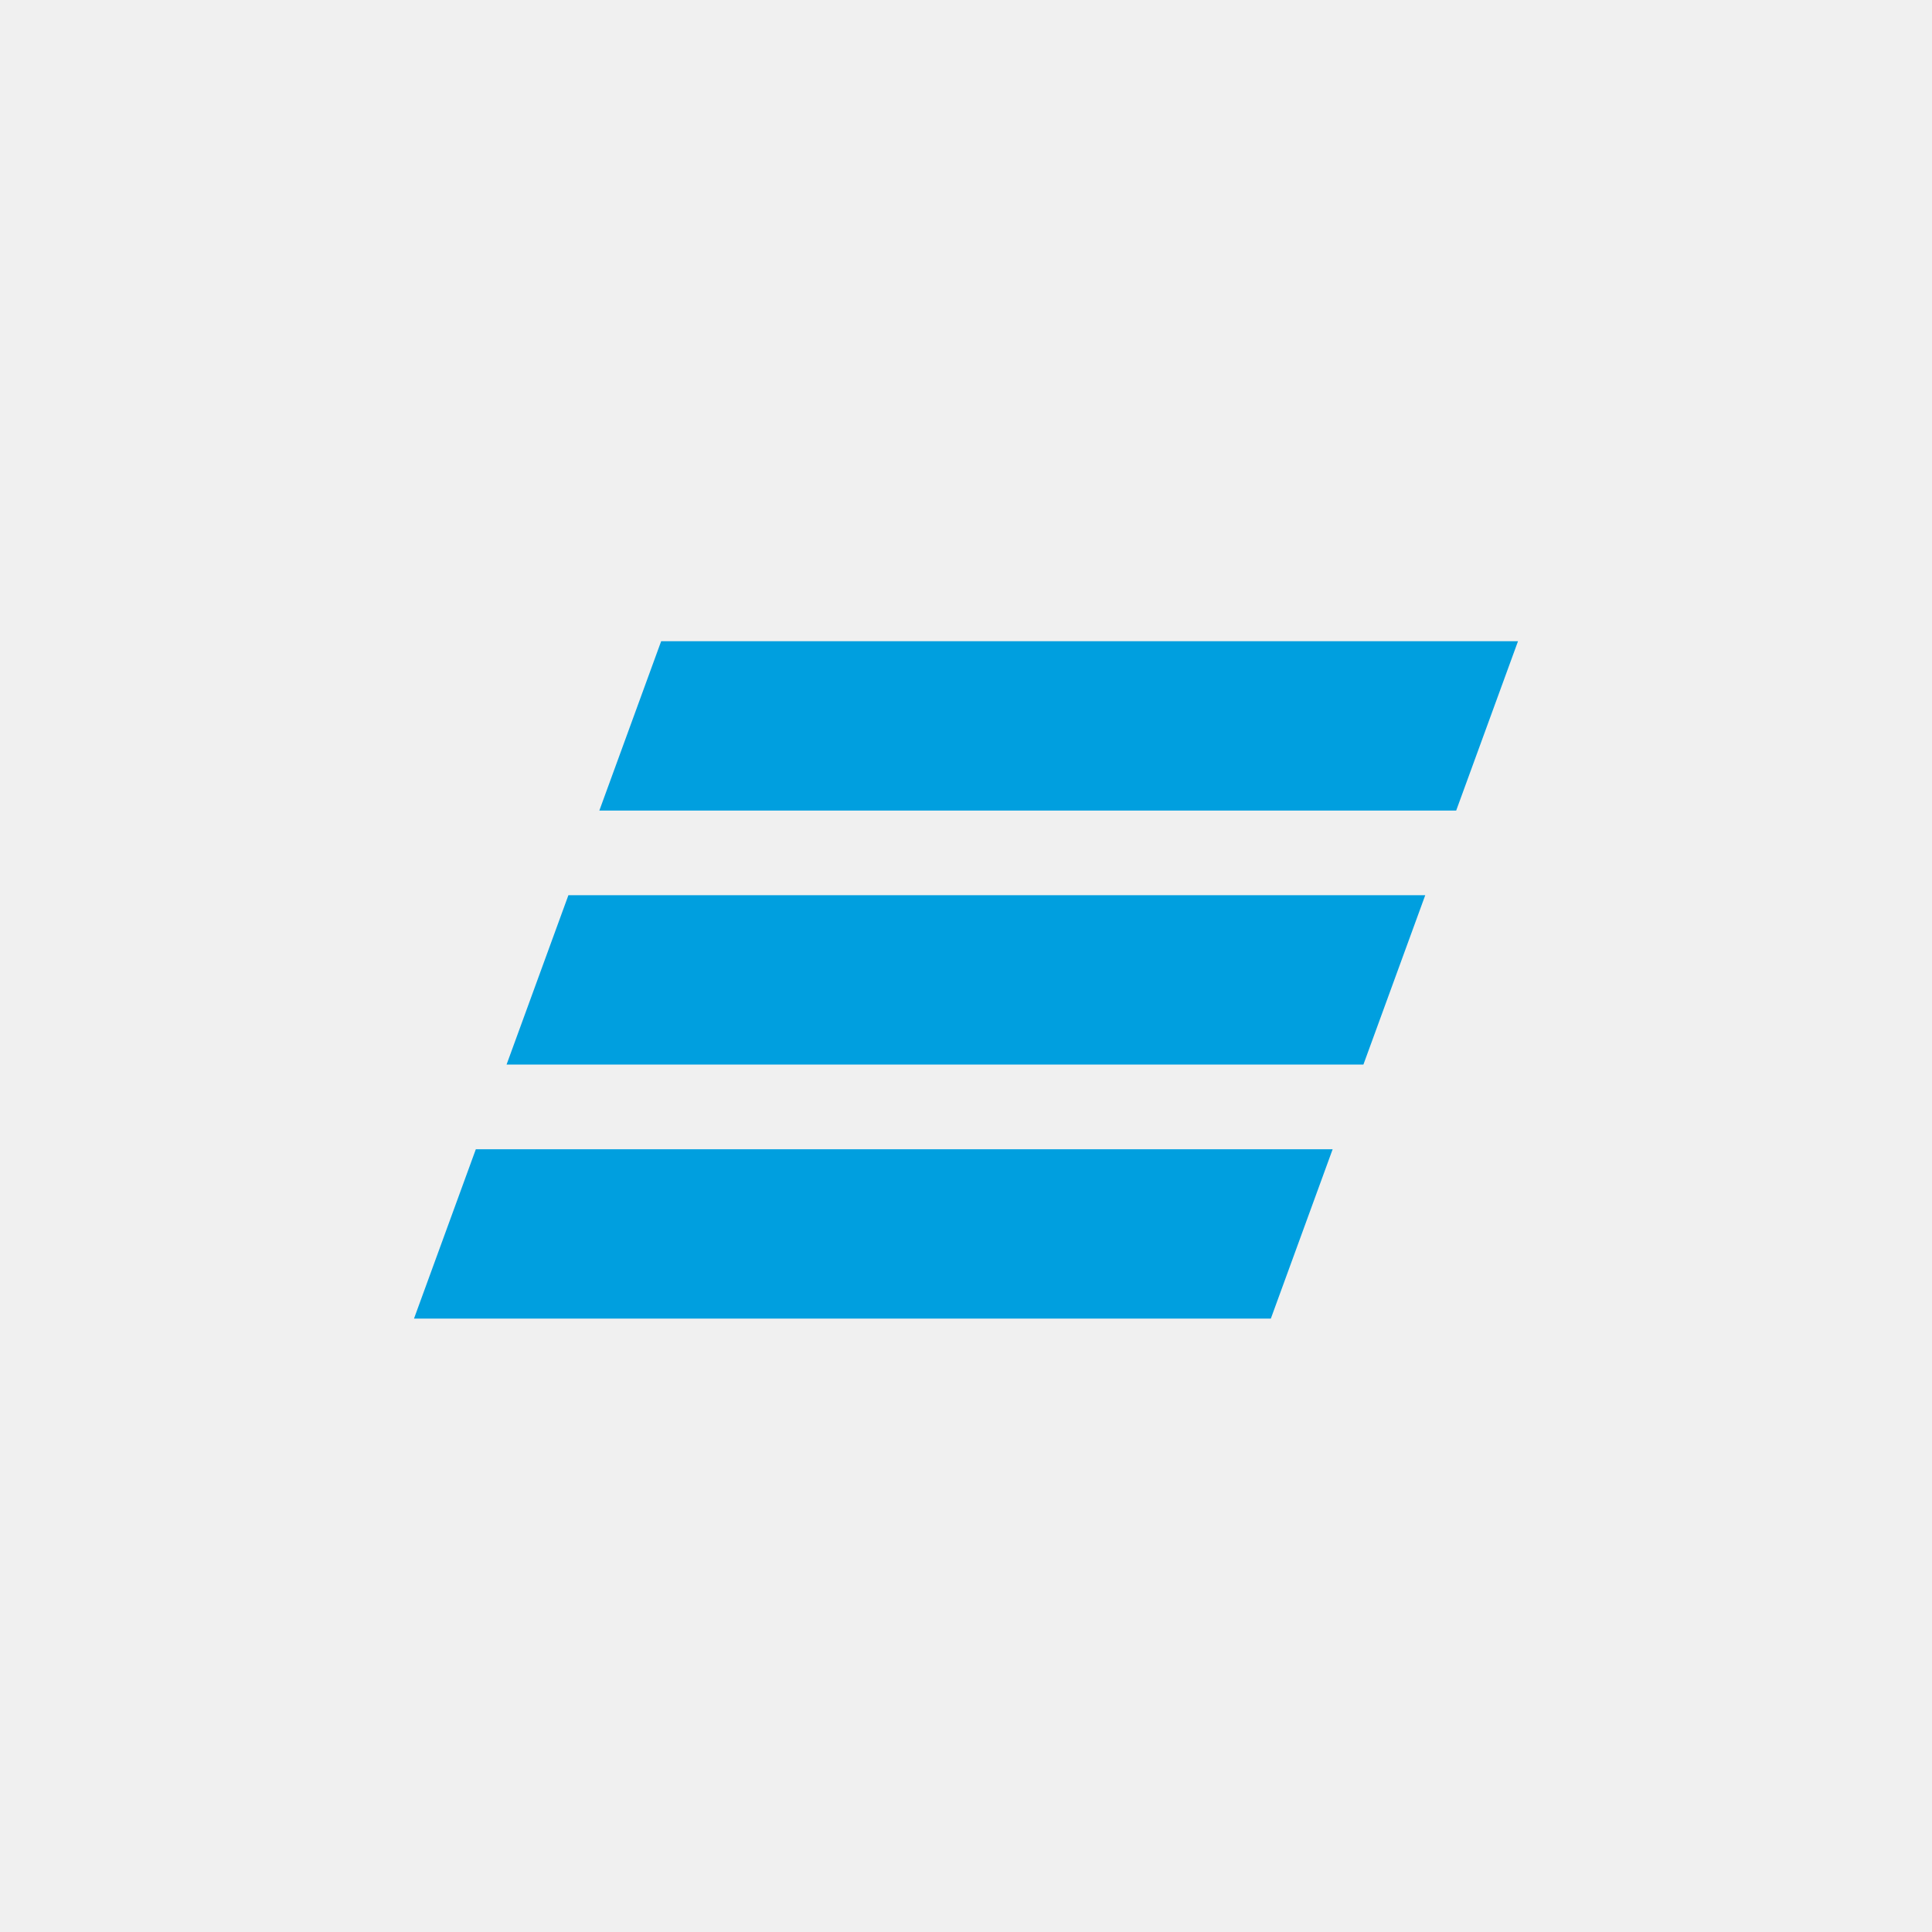
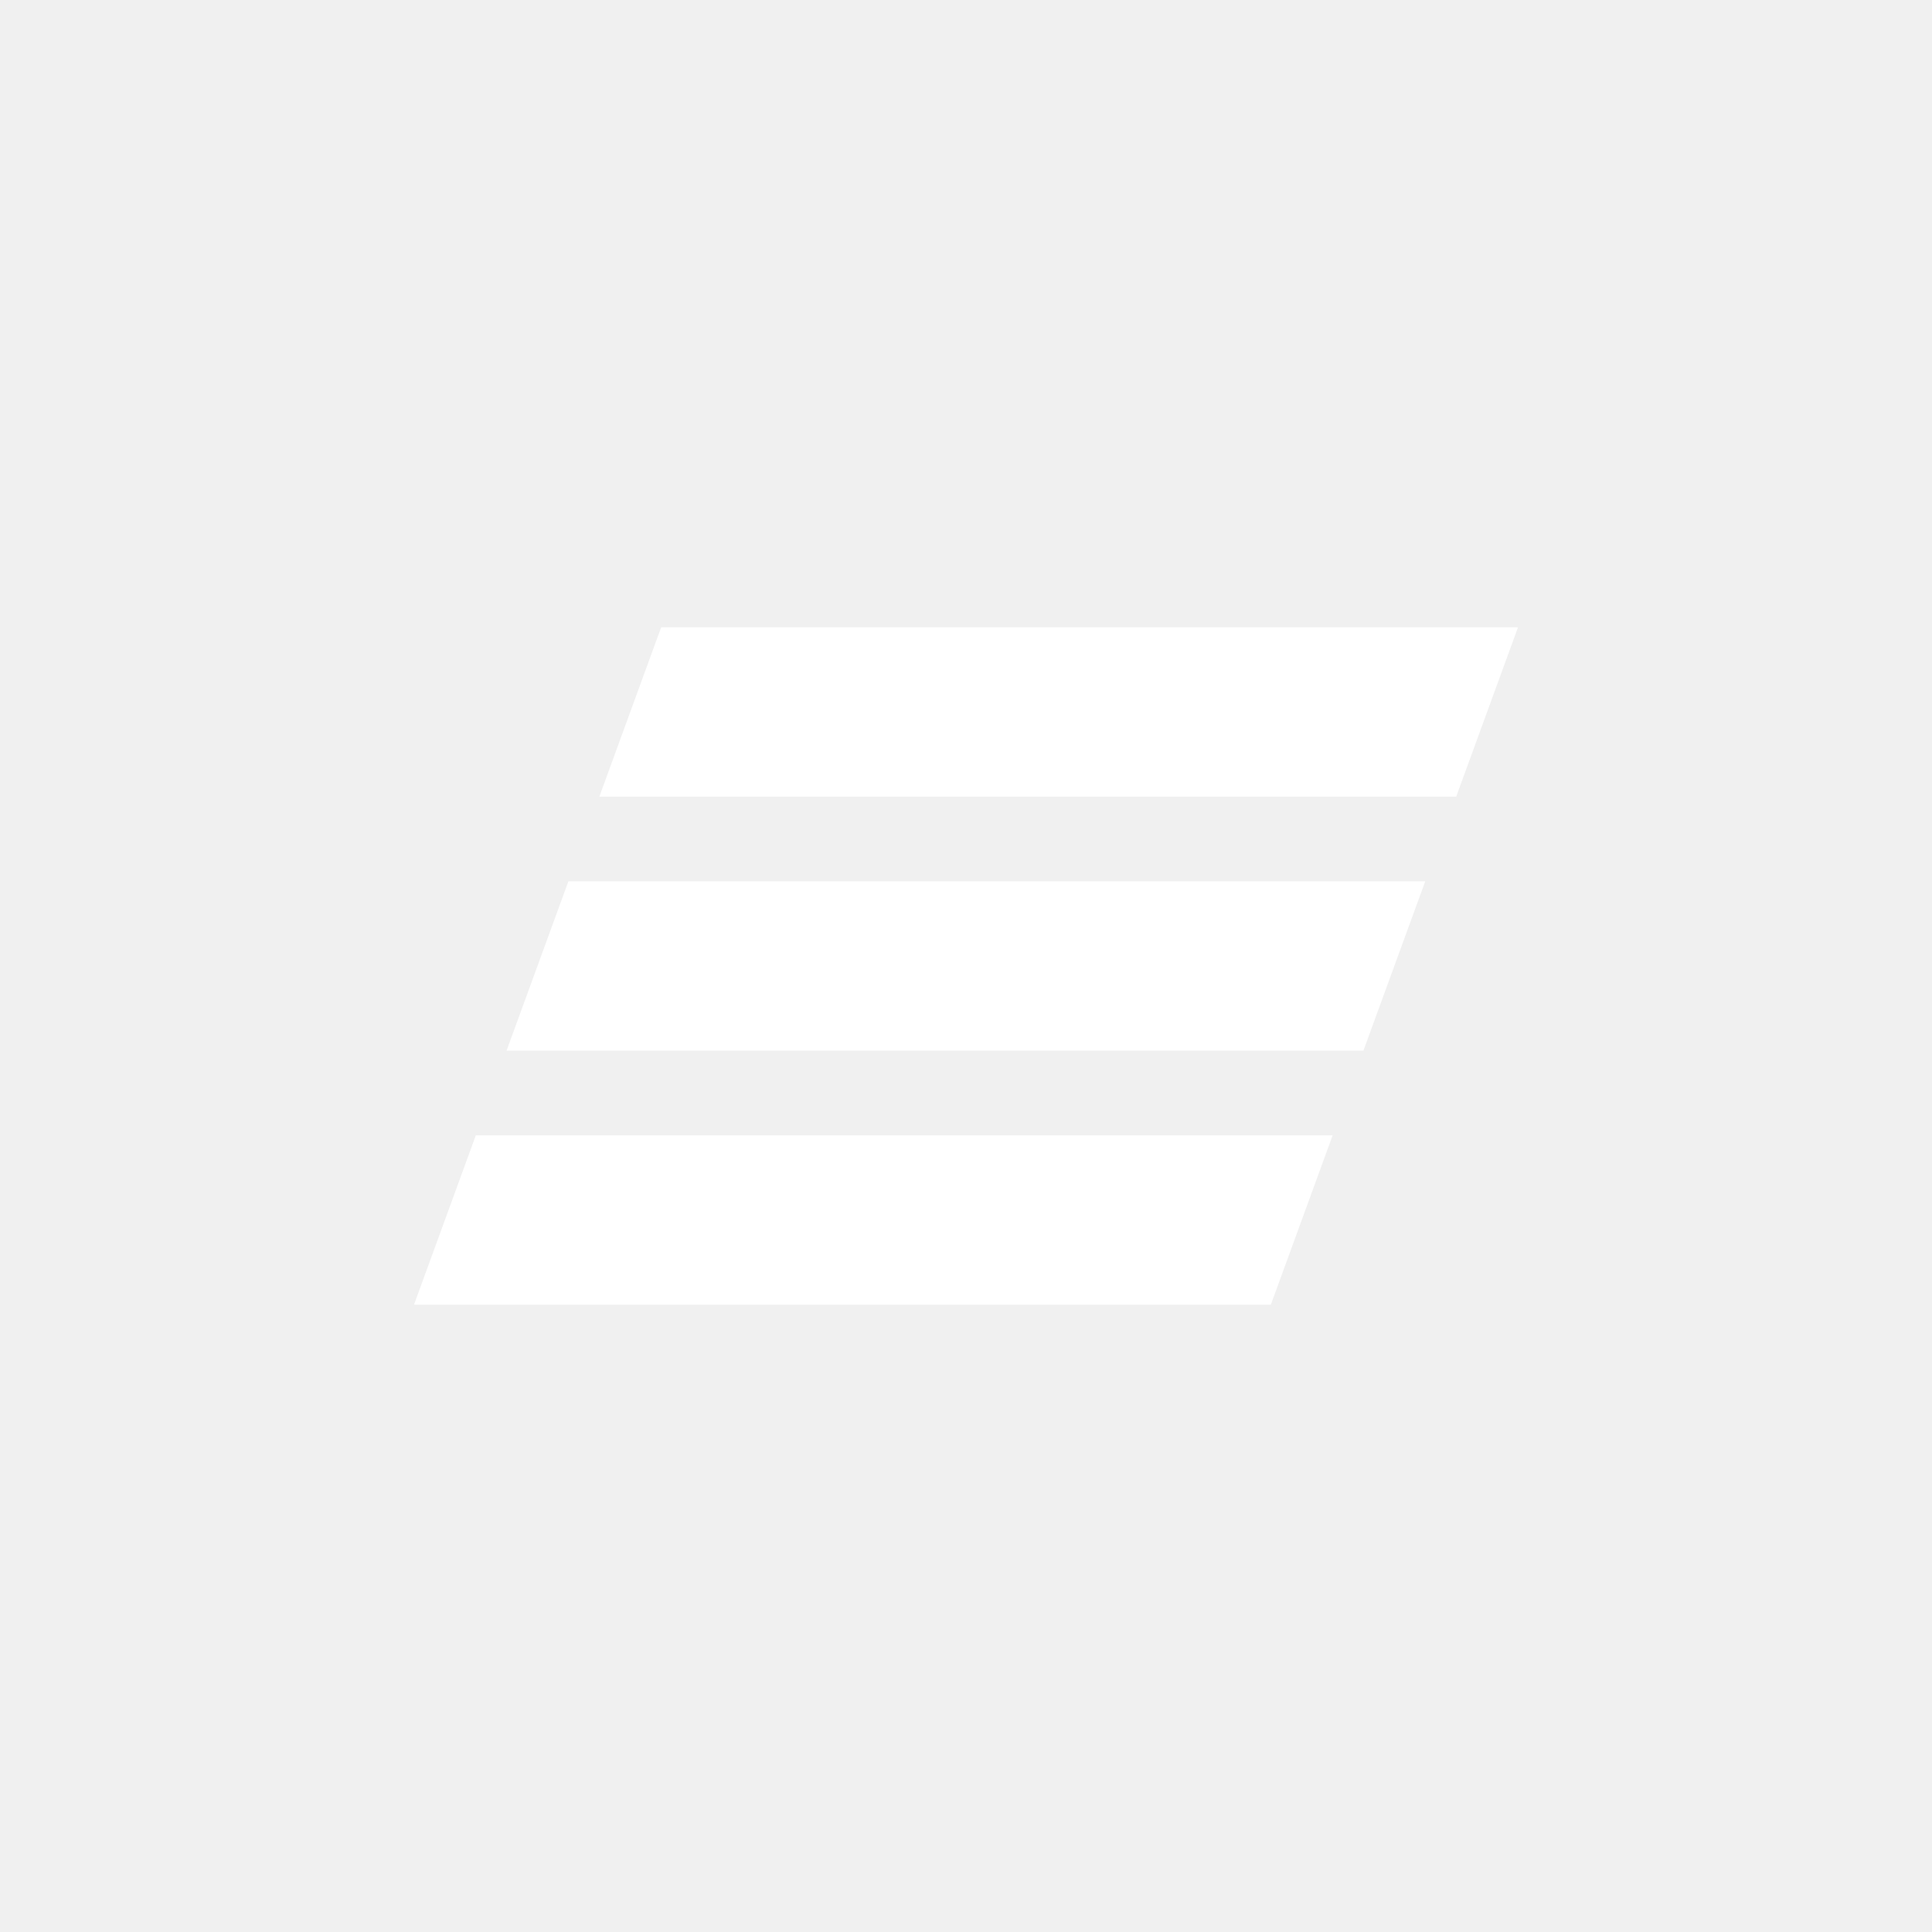
- <svg xmlns="http://www.w3.org/2000/svg" version="1.1" id="Layer_1" x="0px" y="0px" width="70px" height="70px" viewBox="11 -18.5 70 70" enable-background="new 11 -18.5 70 70" xml:space="preserve">
-   <path id="Fill-1" fill="#009FDF" d="M34.955,4.733l-2.24,6.136H63.76L66,4.733H34.955z M31.594,13.936l-2.24,6.135h31.045  l2.24-6.135H31.594z M28.24,23.14L26,29.275h31.045l2.239-6.135H28.24z" />
+ <svg xmlns="http://www.w3.org/2000/svg" version="1.1" id="Layer_1" x="0px" y="0px" width="70px" height="70px" viewBox="0 0 70 70" enable-background="new 0 0 70 70" xml:space="preserve">
+   <path id="Fill-1" fill="#FFFFFF" d="M23.955,22.729l-2.24,6.136H52.76L55,22.729H23.955z M20.594,31.932l-2.24,6.135h31.045  l2.24-6.135C51.639,31.932,20.594,31.932,20.594,31.932z M17.24,41.136L15,47.271h31.045l2.239-6.135H17.24z" />
</svg>
